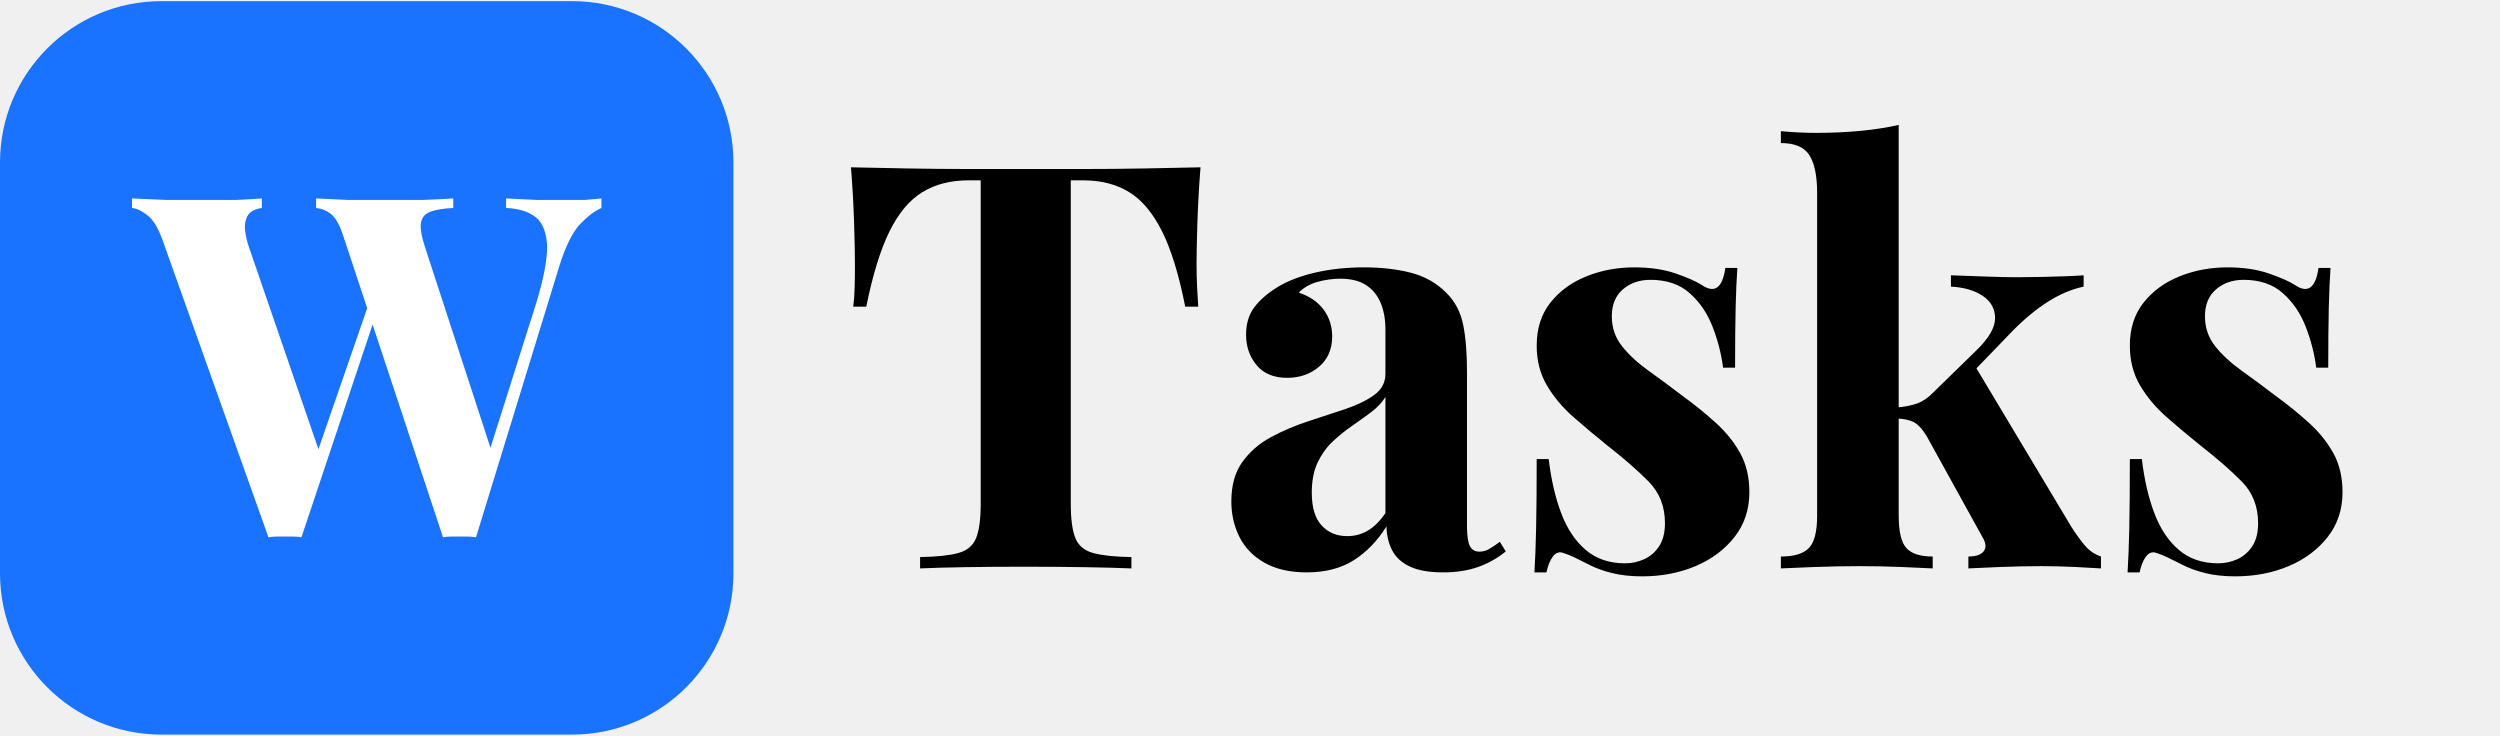
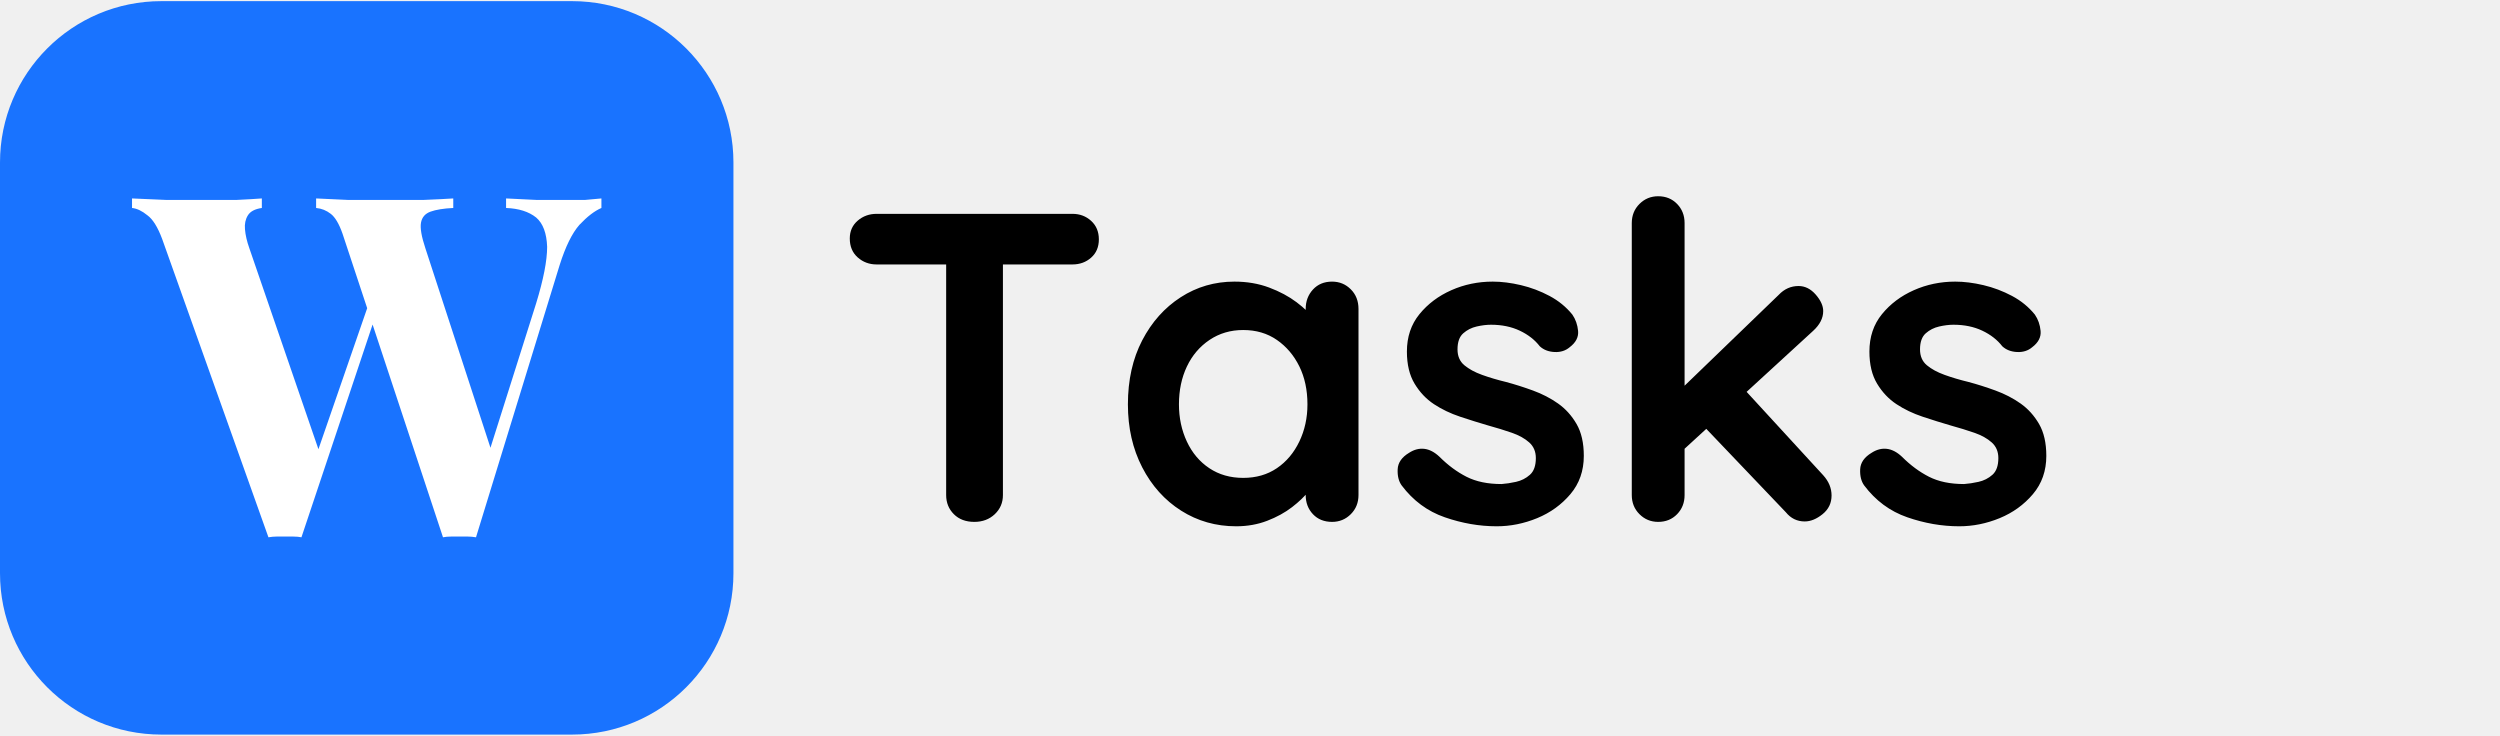
<svg xmlns="http://www.w3.org/2000/svg" width="872.6" height="256.8" viewBox="0 0 872.6 256.8" role="img">
  <g transform="translate(0 0.4) scale(2.56)">
    <rect width="100" height="100" rx="22" fill="#1973ff" />
    <g transform="translate(0 0) scale(1)">
      <path fill="#fff" d="M82.0 26.9V28.2Q80.6 28.8 79.0 30.5Q77.5 32.2 76.3 36.0L64.9 73.1Q64.3 73.0 63.8 73.0Q63.2 73.0 62.6 73.0Q62.0 73.0 61.5 73.0Q60.9 73.0 60.4 73.1L46.7 31.7Q46.0 29.7 45.1 29.0Q44.2 28.3 43.1 28.2V26.9Q44.9 27.0 47.4 27.1Q49.9 27.1 52.4 27.1Q55.3 27.1 57.8 27.1Q60.3 27.0 61.8 26.9V28.2Q59.8 28.3 58.7 28.7Q57.6 29.1 57.4 30.2Q57.2 31.3 58.0 33.7L67.2 61.9L65.7 64.6L73.1 41.2Q74.6 36.3 74.6 33.5Q74.5 30.7 73.1 29.5Q71.6 28.3 69.0 28.2V26.9Q71.2 27.0 73.1 27.1Q75.1 27.1 77.1 27.1Q78.5 27.1 79.8 27.1Q81.0 27.0 82.0 26.9ZM35.7 26.9V28.2Q34.3 28.4 33.8 29.2Q33.3 30.0 33.4 31.1Q33.5 32.3 34.0 33.7L43.9 62.5L42.1 64.9L50.5 40.6L51.4 42.3L41.1 73.1Q40.6 73.0 40.0 73.0Q39.5 73.0 38.9 73.0Q38.3 73.0 37.7 73.0Q37.2 73.0 36.6 73.1L22.1 32.4Q21.2 30.0 20.1 29.2Q19.0 28.3 18.0 28.2V26.9Q19.9 27.0 22.6 27.1Q25.2 27.1 27.7 27.1Q30.2 27.1 32.3 27.1Q34.4 27.0 35.7 26.9Z" />
    </g>
  </g>
-   <path transform="translate(292 58.4) scale(0.1977401)" fill="currentColor" d="M642.398 0.0Q638.398 50.599 636.898 97.799Q635.398 144.999 635.398 169.998Q635.398 192.198 636.398 211.998Q637.398 231.798 638.398 245.999H615.398Q598.798 161.599 574.499 112.999Q550.199 64.4 516.299 43.7Q482.4 23.0 435.599 23.0H413.398V593.8Q413.398 634.4 421.498 654.4Q429.598 674.4 452.798 680.8Q475.998 687.2 520.397 688.0V708.0Q488.998 706.6 437.298 705.8Q385.599 705.0 330.199 705.0Q275 705.0 226.2 705.8Q177.4 706.6 147.401 708.0V688.0Q191.801 687.2 215 680.8Q238.2 674.4 246.3 654.4Q254.4 634.4 254.4 593.8V23.0H232.199Q185.798 23.0 151.699 43.7Q117.599 64.4 93.599 112.699Q69.6 160.999 52.4 245.999H29.4Q31.4 231.798 31.9 211.998Q32.4 192.198 32.4 169.998Q32.4 144.999 30.9 97.799Q29.4 50.599 25.4 0.0Q71 1 125.6 2.0Q180.2 3.0 234.999 3.0Q289.799 3.0 334.399 3.0Q378.999 3.0 433.599 3.0Q488.198 3.0 542.998 2.0Q597.798 1.0 642.398 0.0ZM830 715.0Q785.401 715.0 755.401 698Q725.401 681 711.1 652.4Q696.8 623.8 696.8 589.8Q696.8 547.0 716.4 519.9Q736 492.8 767.101 476.1Q798.201 459.4 832.801 448.2Q867.401 437 898.501 426.5Q929.601 416 949.201 401.7Q968.801 387.4 968.801 364.4V286.201Q968.801 259.8 960.501 239.6Q952.2 219.4 934.8 208Q917.4 196.6 889 196.6Q869.4 196.6 849.3 202.1Q829.199 207.6 815.799 221.201Q844.399 230.6 859.599 251.1Q874.799 271.6 874.799 298.4Q874.799 332.4 851.599 351.999Q828.399 371.599 795.6 371.599Q760 371.599 741.4 349.199Q722.8 326.799 722.8 295.4Q722.8 266.4 737.3 247.1Q751.8 227.8 778.4 211.4Q805.6 194.8 845.4 185.7Q885.199 176.6 931.199 176.6Q976.999 176.6 1013.799 186.1Q1050.599 195.6 1076.198 221.4Q1099.198 244.2 1105.999 277.8Q1112.799 311.4 1112.799 361.8V633.8Q1112.799 658.8 1117.899 668.6Q1122.999 678.4 1134.799 678.4Q1143.999 678.4 1152.499 673.4Q1160.999 668.4 1170.799 661.0L1181.199 678.0Q1159.599 695.8 1132.5 705.4Q1105.4 715.0 1071 715.0Q1033.6 715.0 1011.901 704.7Q990.201 694.4 980.701 676.1Q971.201 657.8 970.601 633.8Q947.201 671.6 913.3 693.3Q879.4 715.0 830 715.0ZM901.399 651.001Q921.199 651.001 937.7 641.301Q954.2 631.6 968.801 610.4V405.4Q959.801 420.0 943.7 432.1Q927.6 444.2 909.6 456.6Q891.599 469 875.499 484.2Q859.399 499.4 849.098 521.1Q838.798 542.8 838.798 574.401Q838.798 613.201 856.098 632.101Q873.399 651.001 901.399 651.001ZM1407.799 176.6Q1450.199 176.6 1481.499 187.5Q1512.799 198.4 1526.999 207.6Q1561.199 231 1568.799 177.6H1589.999Q1587.999 206.2 1586.999 246.5Q1585.999 286.8 1585.999 353.6H1564.799Q1559.999 316.6 1546.099 281Q1532.199 245.4 1505.699 222Q1479.199 198.6 1436.599 198.6Q1407.598 198.6 1387.998 215.4Q1368.398 232.2 1368.398 263Q1368.398 293 1386.398 315.7Q1404.398 338.4 1432.798 358.7Q1461.198 379 1491.598 402.2Q1525.398 426.8 1552.199 451.2Q1578.999 475.6 1595.099 504.7Q1611.199 533.8 1611.199 573.6Q1611.199 619 1585.099 652.4Q1558.999 685.8 1516.299 703.9Q1473.599 722.0 1421.6 722.0Q1391.8 722.0 1368.4 716.1Q1345 710.2 1328.2 701.4Q1314.6 694.6 1303.5 689.1Q1292.401 683.6 1281.801 680.4Q1271.801 677.2 1264.401 686.9Q1257 696.6 1253 715.0H1231.8Q1233.8 683.0 1234.8 637.0Q1235.8 591.0 1235.8 515.0H1257Q1263.401 569.2 1279.1 610.6Q1294.8 652 1322.5 675.5Q1350.2 699 1391.801 699Q1409.401 699 1425.401 691.8Q1441.401 684.6 1451.801 669Q1462.201 653.4 1462.201 627.999Q1462.201 583.999 1433.501 554.799Q1404.801 525.599 1361.201 491.599Q1328.801 465.599 1300.301 440.5Q1271.801 415.4 1253.8 384.9Q1235.8 354.4 1235.8 314.6Q1235.8 269.6 1259.9 239Q1284 208.4 1323.4 192.5Q1362.8 176.6 1407.799 176.6ZM1874.798 -74.8V615.0Q1874.798 657.0 1888.298 672.0Q1901.798 687.0 1934.799 687.0V708.0Q1916.399 707.0 1879.799 705.5Q1843.199 704.0 1805.199 704.0Q1766.4 704.0 1726.6 705.5Q1686.8 707.0 1666.8 708.0V687.0Q1701.8 687.0 1716.3 672.0Q1730.801 657.0 1730.801 615.0V45.2Q1730.801 0.2 1717.2 -21.3Q1703.6 -42.8 1666.8 -42.8V-63.8Q1698.8 -60.8 1728.8 -60.8Q1770.4 -60.8 1807.099 -64.3Q1843.799 -67.8 1874.798 -74.8ZM2201.198 190.6V210.6Q2169.598 217.4 2138.599 237Q2107.599 256.599 2076.399 288.199L1998.997 368.402L2008.797 349.401L2179.798 635.0Q2191.398 653.2 2202.998 667.1Q2214.598 681 2231.798 687.0V708.0Q2217.198 707.0 2187.099 705.5Q2156.999 704.0 2126.799 704.0Q2090.4 704.0 2053.3 705.5Q2016.2 707.0 1997.8 708.0V687.0Q2017.8 687.0 2024.9 677.6Q2032 668.2 2022.8 653.0L1923.999 474.2Q1912.199 455 1900.599 449.4Q1888.999 443.8 1870.198 443.4V424Q1891.399 422.4 1906.599 417.1Q1921.799 411.799 1934.999 398.199L2010.799 324.199Q2044.599 291.799 2044.899 266.899Q2045.199 242 2023.499 227.2Q2001.799 212.4 1966.999 210.6V190.6Q1994.799 191.6 2027.899 192.8Q2060.999 194 2084.199 194Q2103.599 194 2126.199 193.5Q2148.799 193 2169.098 192.3Q2189.398 191.6 2201.198 190.6ZM2454.799 176.6Q2497.199 176.6 2528.499 187.5Q2559.799 198.4 2573.999 207.6Q2608.199 231 2615.799 177.6H2636.999Q2634.999 206.2 2633.999 246.5Q2632.999 286.8 2632.999 353.6H2611.799Q2606.999 316.6 2593.099 281Q2579.199 245.4 2552.699 222Q2526.199 198.6 2483.599 198.6Q2454.598 198.6 2434.998 215.4Q2415.398 232.2 2415.398 263Q2415.398 293 2433.398 315.7Q2451.398 338.4 2479.798 358.7Q2508.198 379 2538.598 402.2Q2572.398 426.8 2599.199 451.2Q2625.999 475.6 2642.099 504.7Q2658.199 533.8 2658.199 573.6Q2658.199 619 2632.099 652.4Q2605.999 685.8 2563.299 703.9Q2520.599 722.0 2468.6 722.0Q2438.8 722.0 2415.4 716.1Q2392 710.2 2375.2 701.4Q2361.6 694.6 2350.5 689.1Q2339.401 683.6 2328.801 680.4Q2318.801 677.2 2311.401 686.9Q2304 696.6 2300 715.0H2278.8Q2280.8 683.0 2281.8 637.0Q2282.8 591.0 2282.8 515.0H2304Q2310.401 569.2 2326.1 610.6Q2341.8 652 2369.5 675.5Q2397.2 699 2438.801 699Q2456.401 699 2472.401 691.8Q2488.401 684.6 2498.801 669Q2509.201 653.4 2509.201 627.999Q2509.201 583.999 2480.501 554.799Q2451.801 525.599 2408.201 491.599Q2375.801 465.599 2347.301 440.5Q2318.801 415.4 2300.8 384.9Q2282.8 354.4 2282.8 314.6Q2282.8 269.6 2306.9 239Q2331 208.4 2370.4 192.5Q2409.8 176.6 2454.799 176.6Z" />
+   <path transform="translate(292 74.64) scale(0.1536)" fill="currentColor" d="M313 700Q284 700 266.5 682.5Q249 665 249 639V59H378V639Q378 665 359.5 682.5Q341 700 313 700ZM91 115Q66 115 48.0 99.0Q30 83 30 56Q30 31 48.0 15.5Q66 0 91 0H536Q561 0 578.5 16.0Q596 32 596 58Q596 84 578.5 99.5Q561 115 536 115ZM1126 154Q1151 154 1168.5 171.5Q1186 189 1186 216V639Q1186 665 1168.5 682.5Q1151 700 1126 700Q1099 700 1082.5 682.5Q1066 665 1066 639V590L1087 598Q1087 612 1073.0 630.0Q1059 648 1035.0 666.5Q1011 685 978.5 697.5Q946 710 908 710Q839 710 783.0 674.5Q727 639 694.5 576.0Q662 513 662 433Q662 350 694.5 287.5Q727 225 782.0 189.5Q837 154 904 154Q947 154 983.0 167.5Q1019 181 1045.5 201.0Q1072 221 1087.0 241.5Q1102 262 1102 276L1066 289V216Q1066 190 1082.5 172.0Q1099 154 1126 154ZM924 600Q968 600 1000.5 578.0Q1033 556 1051.5 517.5Q1070 479 1070 433Q1070 384 1051.5 346.5Q1033 309 1000.5 286.5Q968 264 924 264Q881 264 847.5 286.5Q814 309 796.0 347.0Q778 385 778 433Q778 479 796.0 517.5Q814 556 847.0 578.0Q880 600 924 600ZM1284 617Q1274 603 1275.0 580.5Q1276 558 1301 543Q1318 532 1335.5 534.0Q1353 536 1370 552Q1399 581 1431.5 597.5Q1464 614 1511 614Q1526 613 1544.0 609.0Q1562 605 1575.5 593.0Q1589 581 1589 555Q1589 533 1574.0 519.5Q1559 506 1534.5 497.5Q1510 489 1481 481Q1450 472 1417.0 461.0Q1384 450 1357.5 432.5Q1331 415 1313.5 386.0Q1296 357 1296 313Q1296 263 1324.5 228.0Q1353 193 1397.0 173.5Q1441 154 1491 154Q1521 154 1555.0 162.0Q1589 170 1620.0 186.5Q1651 203 1672 229Q1683 245 1685.0 266.0Q1687 287 1666 303Q1652 315 1631.5 314.0Q1611 313 1598 301Q1581 279 1552.5 265.5Q1524 252 1487 252Q1472 252 1454.5 256.0Q1437 260 1424.0 271.5Q1411 283 1411 308Q1411 331 1426.5 344.0Q1442 357 1467.0 366.0Q1492 375 1521 382Q1551 390 1582.5 401.5Q1614 413 1639.5 431.0Q1665 449 1681.5 477.5Q1698 506 1698 550Q1698 601 1667.5 637.0Q1637 673 1592.0 691.5Q1547 710 1500 710Q1441 710 1382.0 689.5Q1323 669 1284 617ZM1867 700Q1842 700 1824.5 682.5Q1807 665 1807 639V21Q1807 -5 1824.5 -22.5Q1842 -40 1867 -40Q1893 -40 1910.0 -22.5Q1927 -5 1927 21V639Q1927 665 1910.0 682.5Q1893 700 1867 700ZM2186 164Q2208 164 2225.0 183.5Q2242 203 2242 221Q2242 245 2219 266L1917 543L1912 405L2141 184Q2160 164 2186 164ZM2200 699Q2174 699 2157 678L1971 483L2062 398L2242 594Q2261 615 2261 640Q2261 666 2240.5 682.5Q2220 699 2200 699ZM2335 617Q2325 603 2326.0 580.5Q2327 558 2352 543Q2369 532 2386.5 534.0Q2404 536 2421 552Q2450 581 2482.5 597.5Q2515 614 2562 614Q2577 613 2595.0 609.0Q2613 605 2626.5 593.0Q2640 581 2640 555Q2640 533 2625.0 519.5Q2610 506 2585.5 497.5Q2561 489 2532 481Q2501 472 2468.0 461.0Q2435 450 2408.5 432.5Q2382 415 2364.5 386.0Q2347 357 2347 313Q2347 263 2375.5 228.0Q2404 193 2448.0 173.5Q2492 154 2542 154Q2572 154 2606.0 162.0Q2640 170 2671.0 186.5Q2702 203 2723 229Q2734 245 2736.0 266.0Q2738 287 2717 303Q2703 315 2682.5 314.0Q2662 313 2649 301Q2632 279 2603.5 265.5Q2575 252 2538 252Q2523 252 2505.5 256.0Q2488 260 2475.0 271.5Q2462 283 2462 308Q2462 331 2477.5 344.0Q2493 357 2518.0 366.0Q2543 375 2572 382Q2602 390 2633.5 401.5Q2665 413 2690.5 431.0Q2716 449 2732.5 477.5Q2749 506 2749 550Q2749 601 2718.5 637.0Q2688 673 2643.0 691.5Q2598 710 2551 710Q2492 710 2433.0 689.5Q2374 669 2335 617Z" />
</svg>
